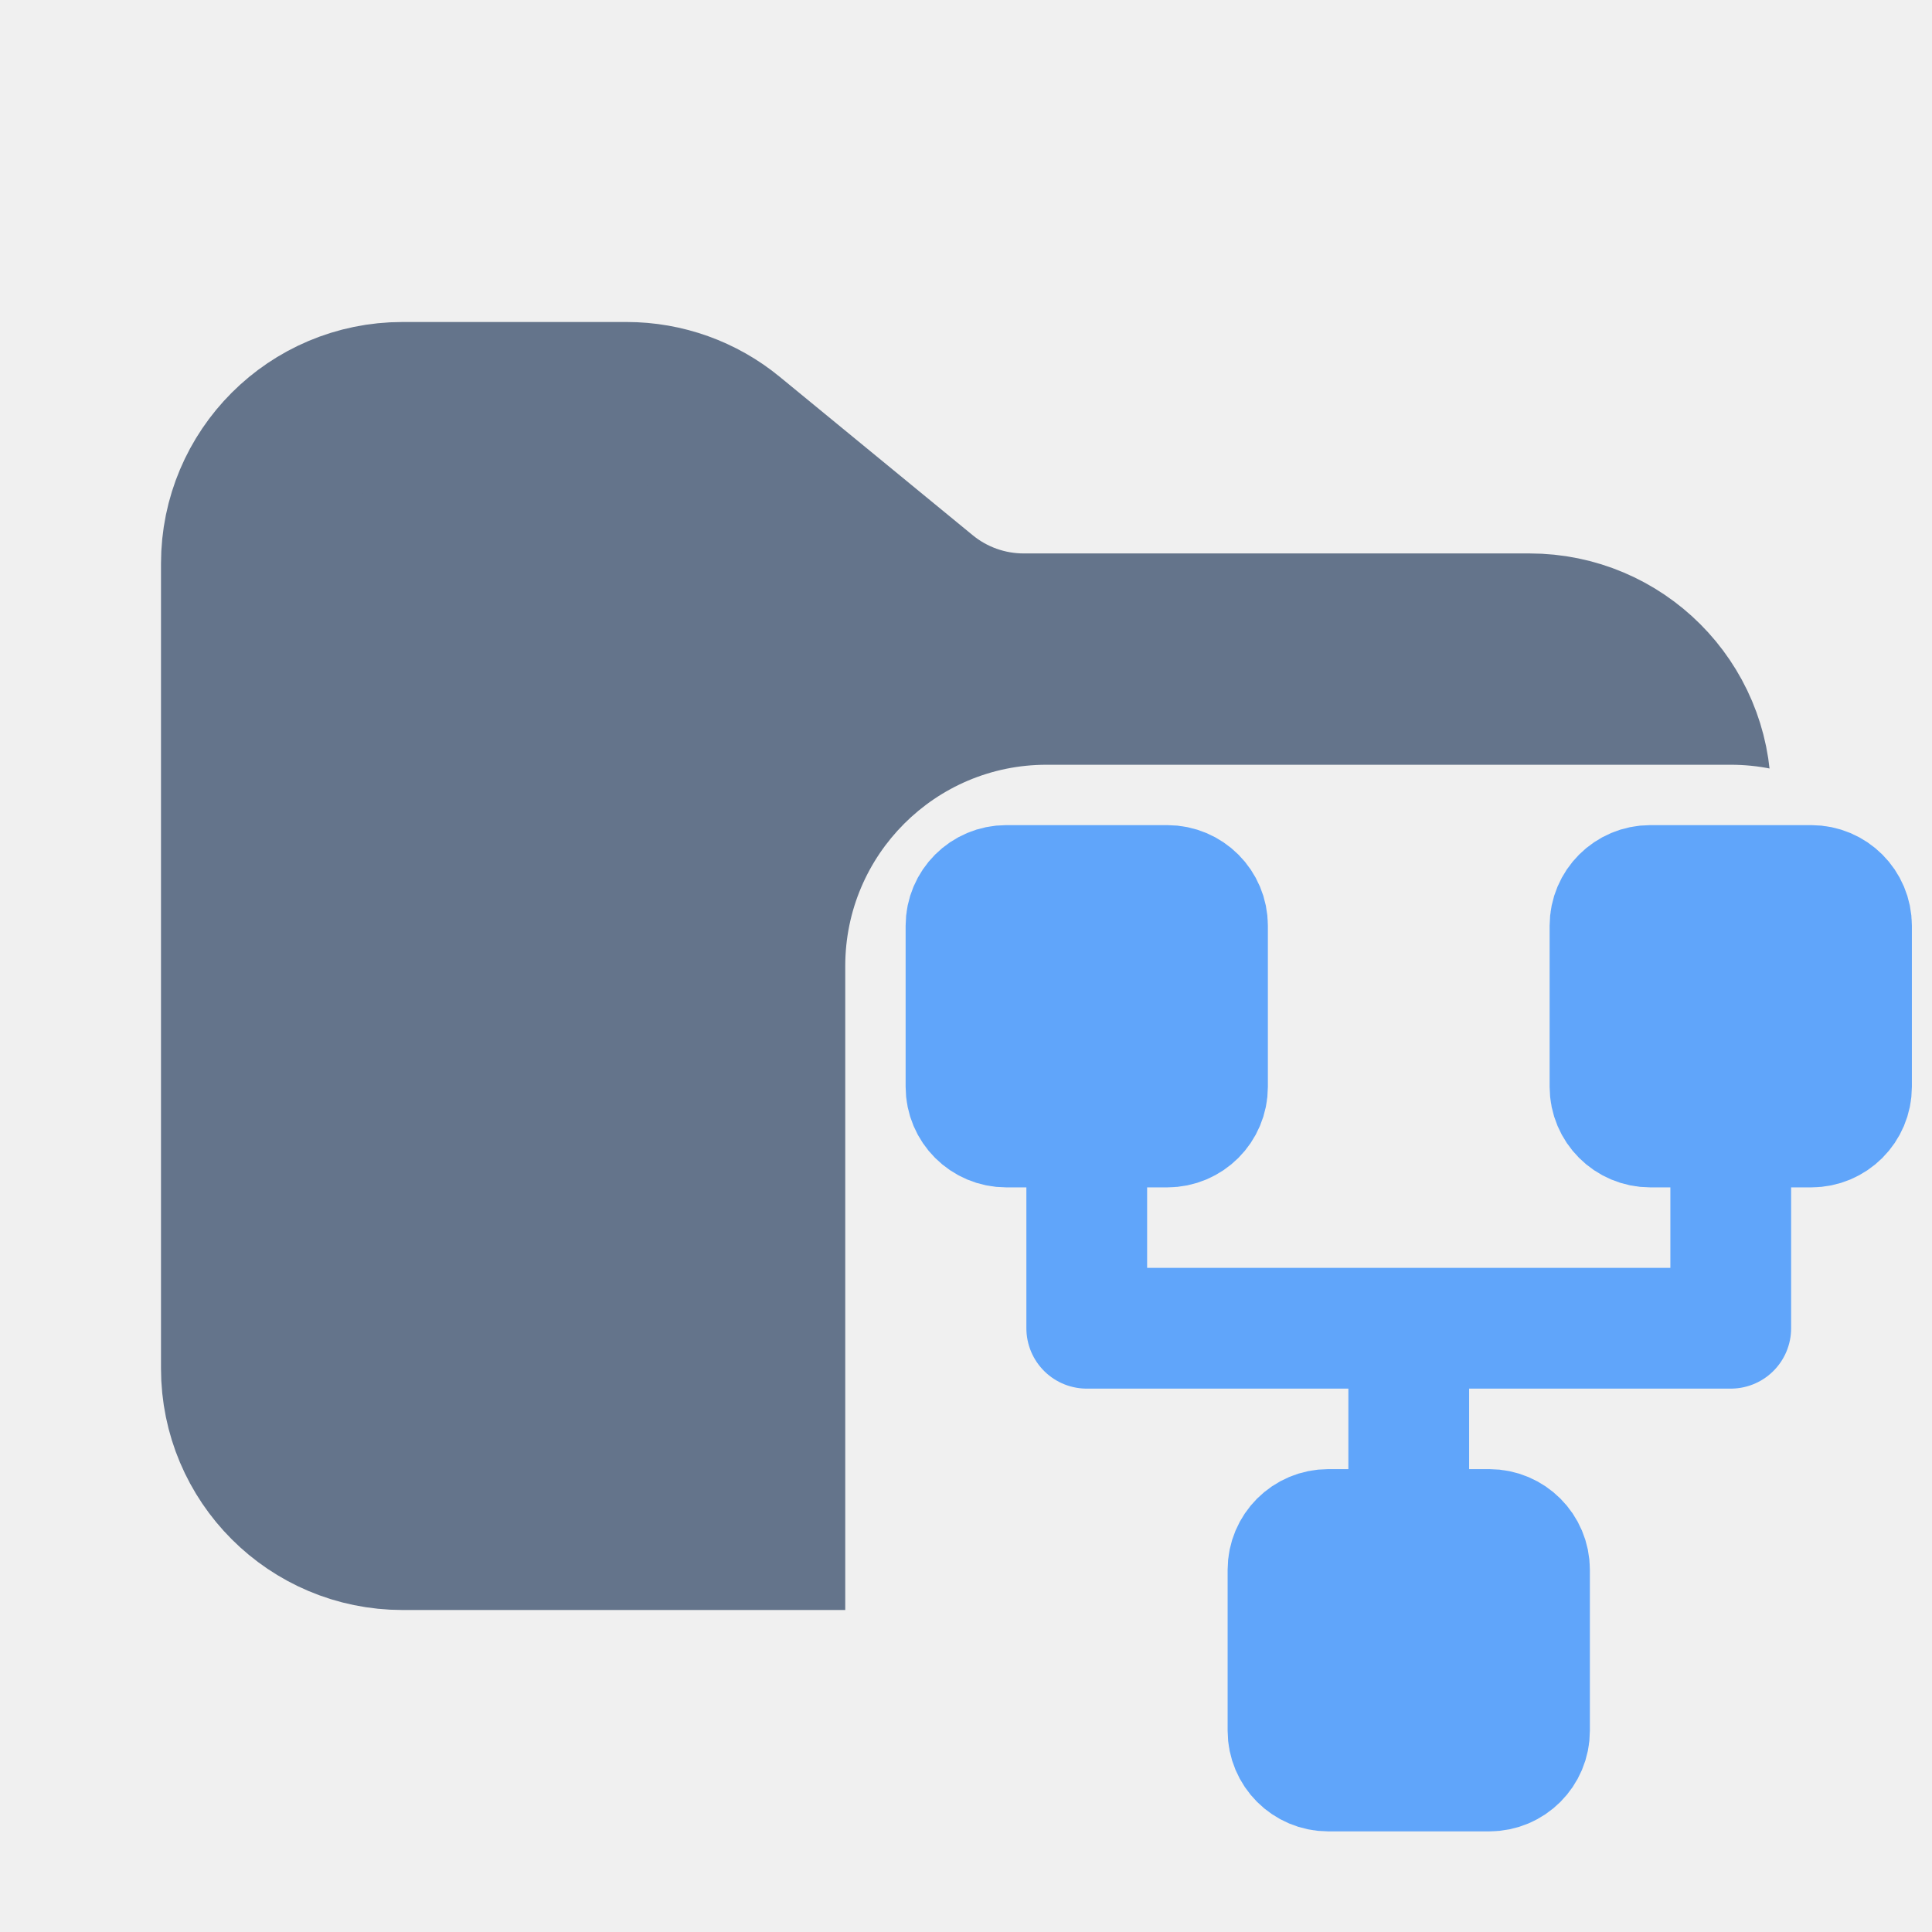
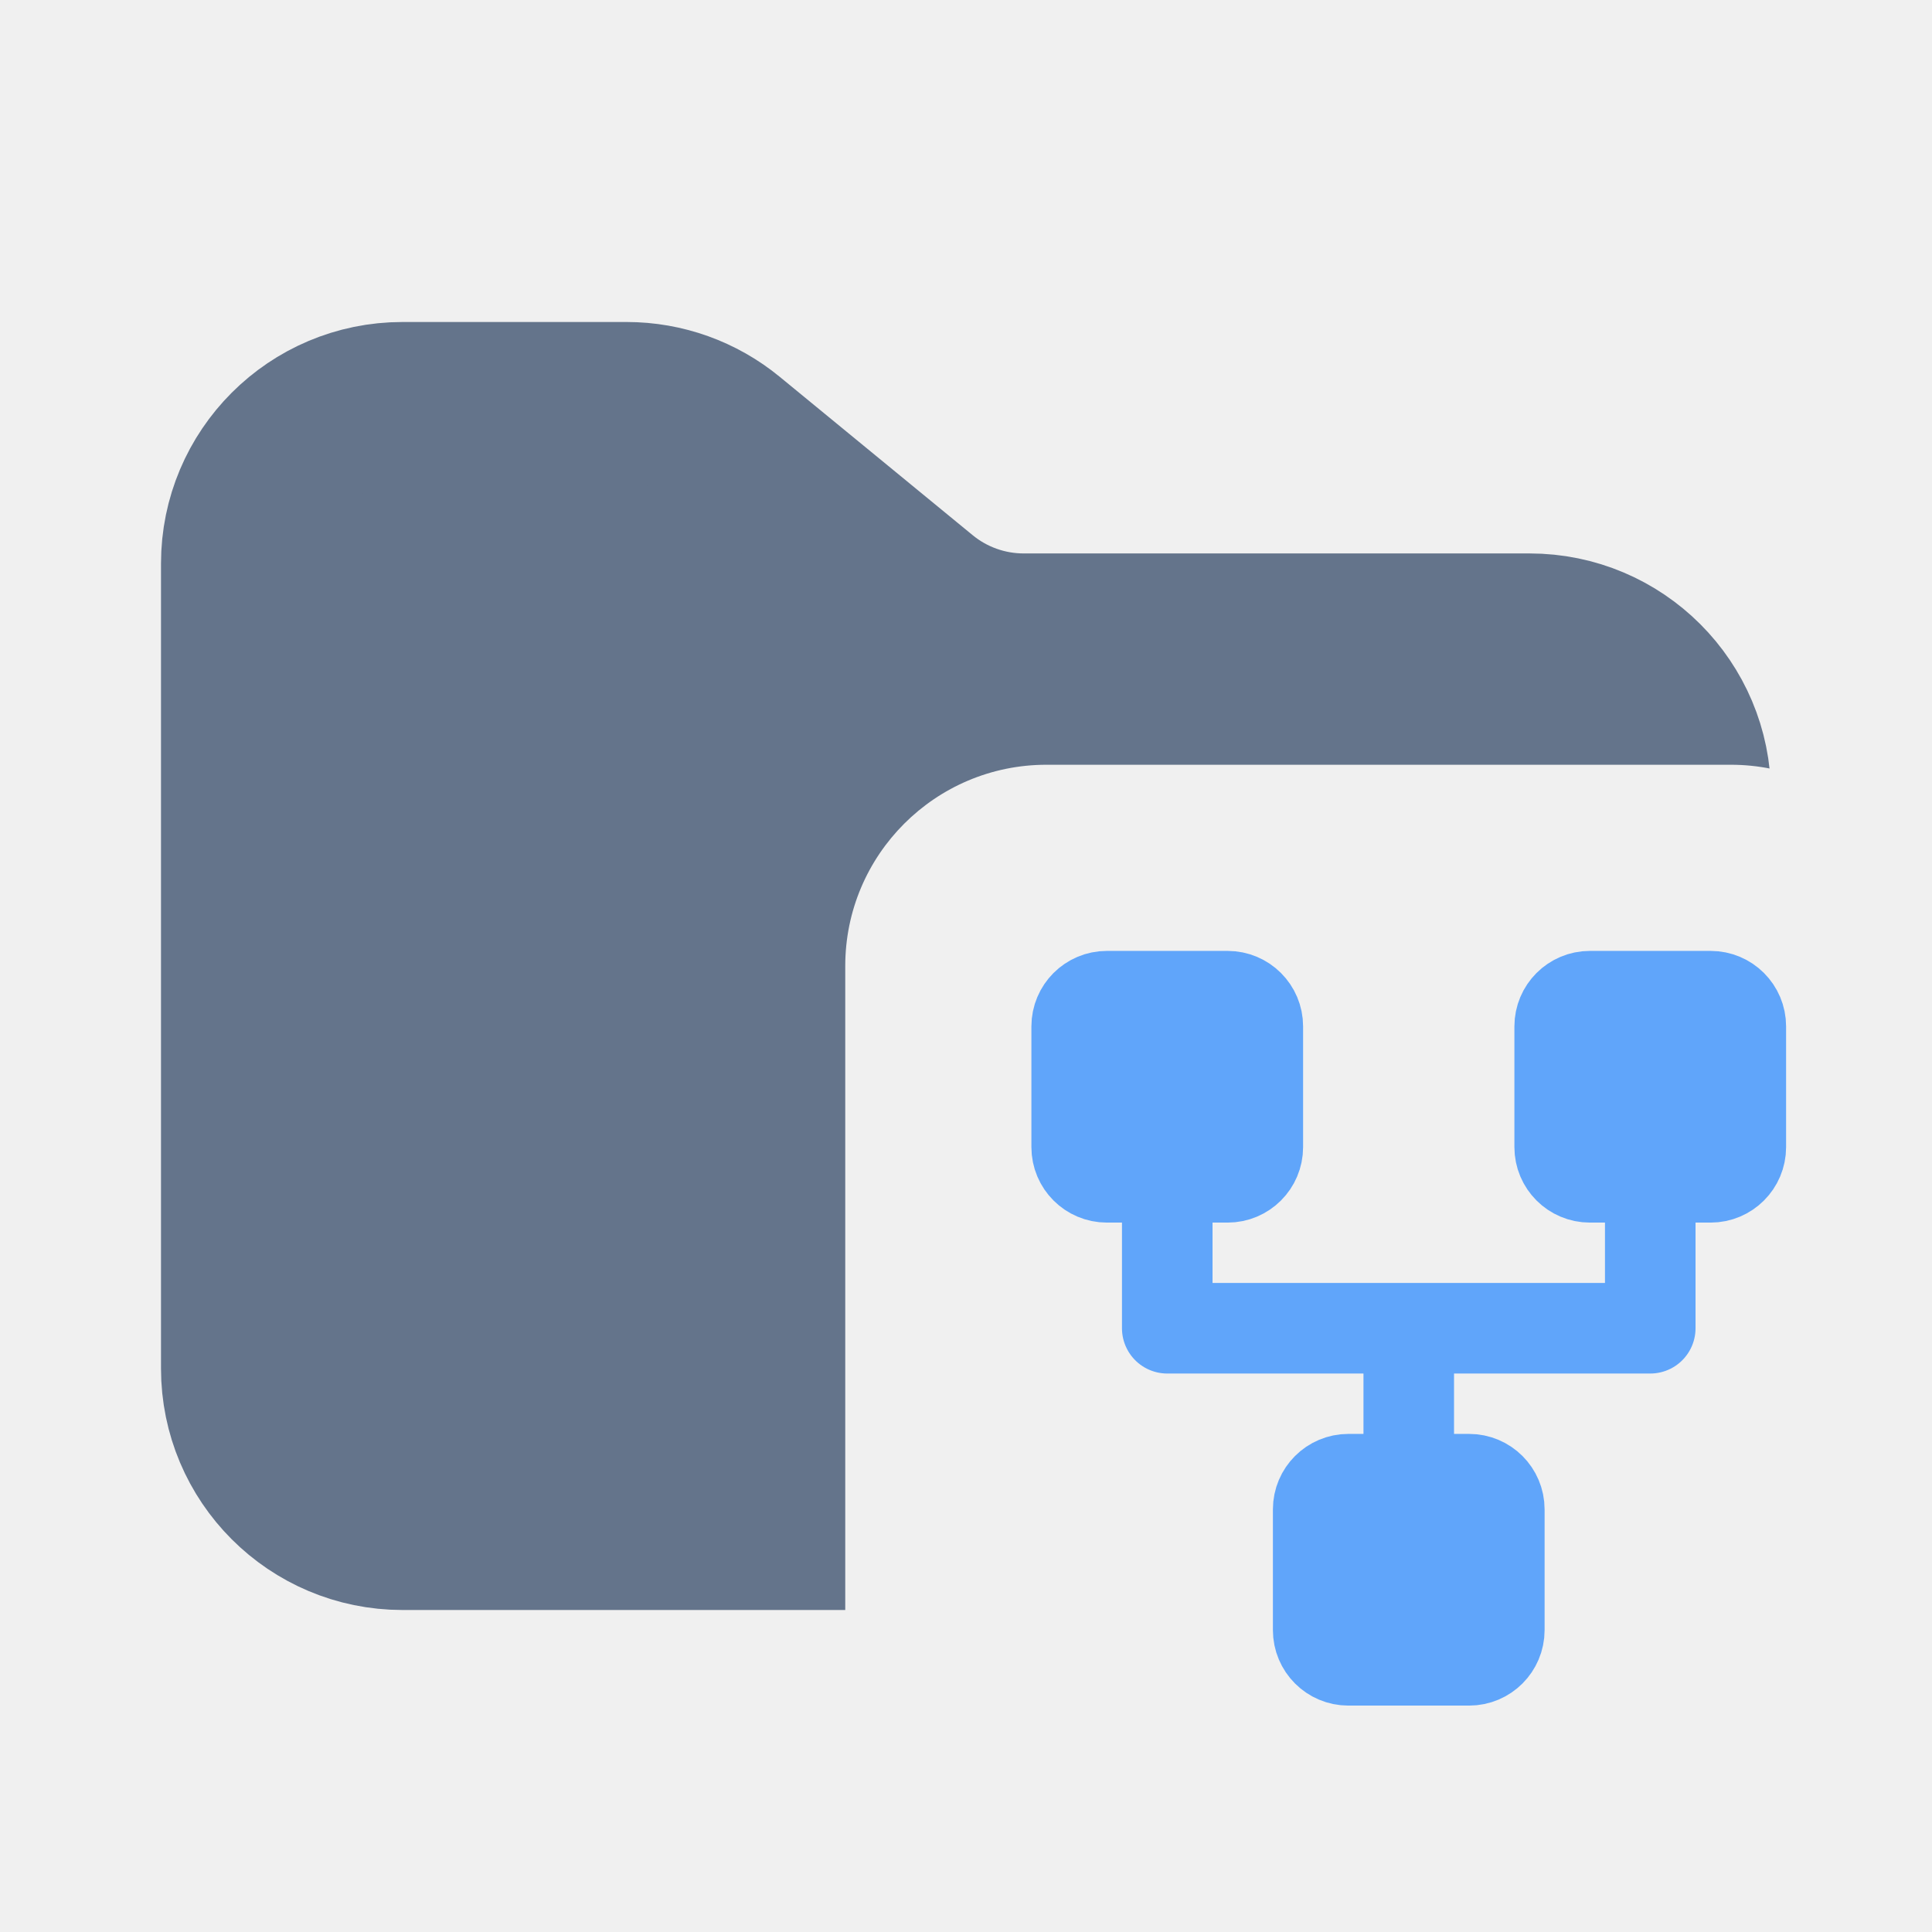
<svg xmlns="http://www.w3.org/2000/svg" width="24" height="24" viewBox="0 0 24 24" fill="none">
  <defs>
    <mask id="dags-cutout">
      <rect width="24" height="24" fill="white" />
      <rect x="10.5" y="9.5" width="13.5" height="14" rx="2.5" fill="black" />
    </mask>
  </defs>
  <path d="M7.784 5H5C3.895 5 3 5.895 3 7V17C3 18.105 3.895 19 5 19H19C20.105 19 21 18.105 21 17V9.875C21 8.77 20.105 7.875 19 7.875H12.716C12.253 7.875 11.804 7.714 11.447 7.42L9.053 5.455C8.696 5.161 8.247 5 7.784 5Z" stroke="#64748B" stroke-width="2" fill="#64748B" mask="url(#dags-cutout)" />
-   <g stroke="#60A5FA" stroke-width="1.5" stroke-linecap="round" stroke-linejoin="round">
+   <g transform="translate(17.5 16.5) scale(0.75) translate(-17.5 -16.5)" stroke="#60A5FA" stroke-width="1.5" stroke-linecap="round" stroke-linejoin="round">
    <path d="M13.5 14V16.5H17.5V19M21.5 14V16.5H17.5" />
    <rect x="12" y="11" width="3" height="3" rx="0.5" fill="#60A5FA" />
    <rect x="20" y="11" width="3" height="3" rx="0.5" fill="#60A5FA" />
    <rect x="16" y="19" width="3" height="3" rx="0.5" fill="#60A5FA" />
  </g>
</svg>
